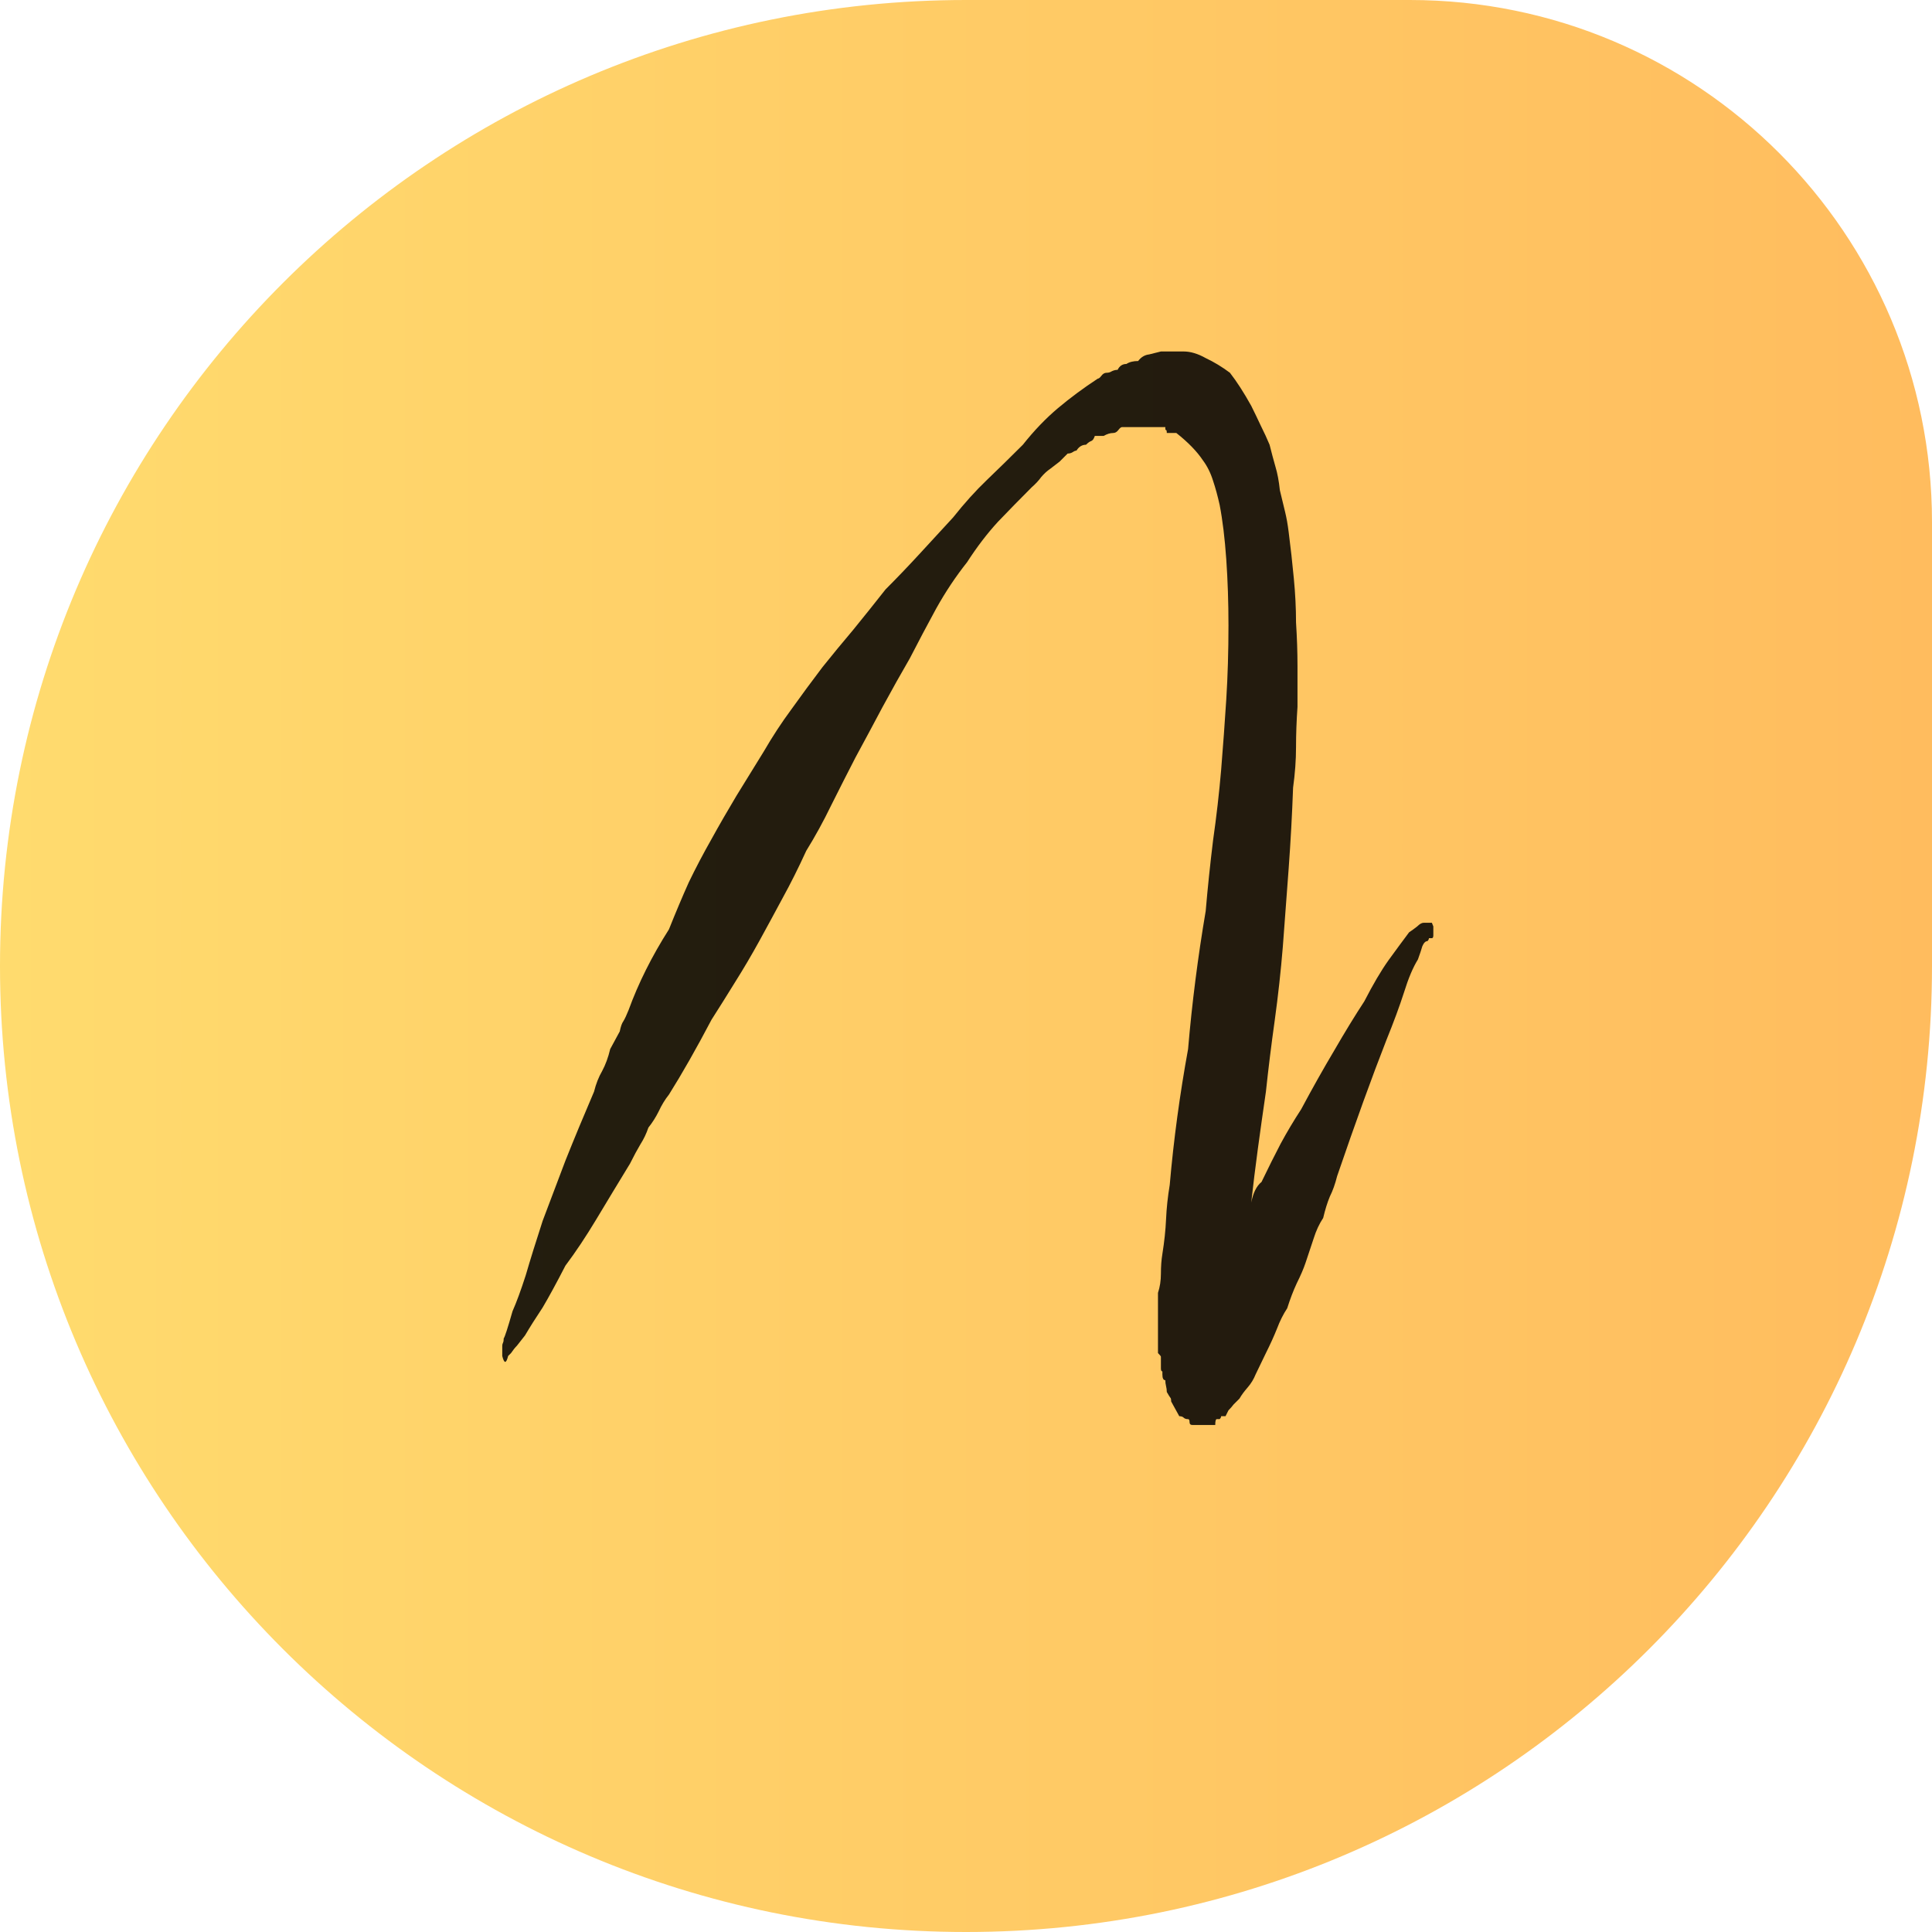
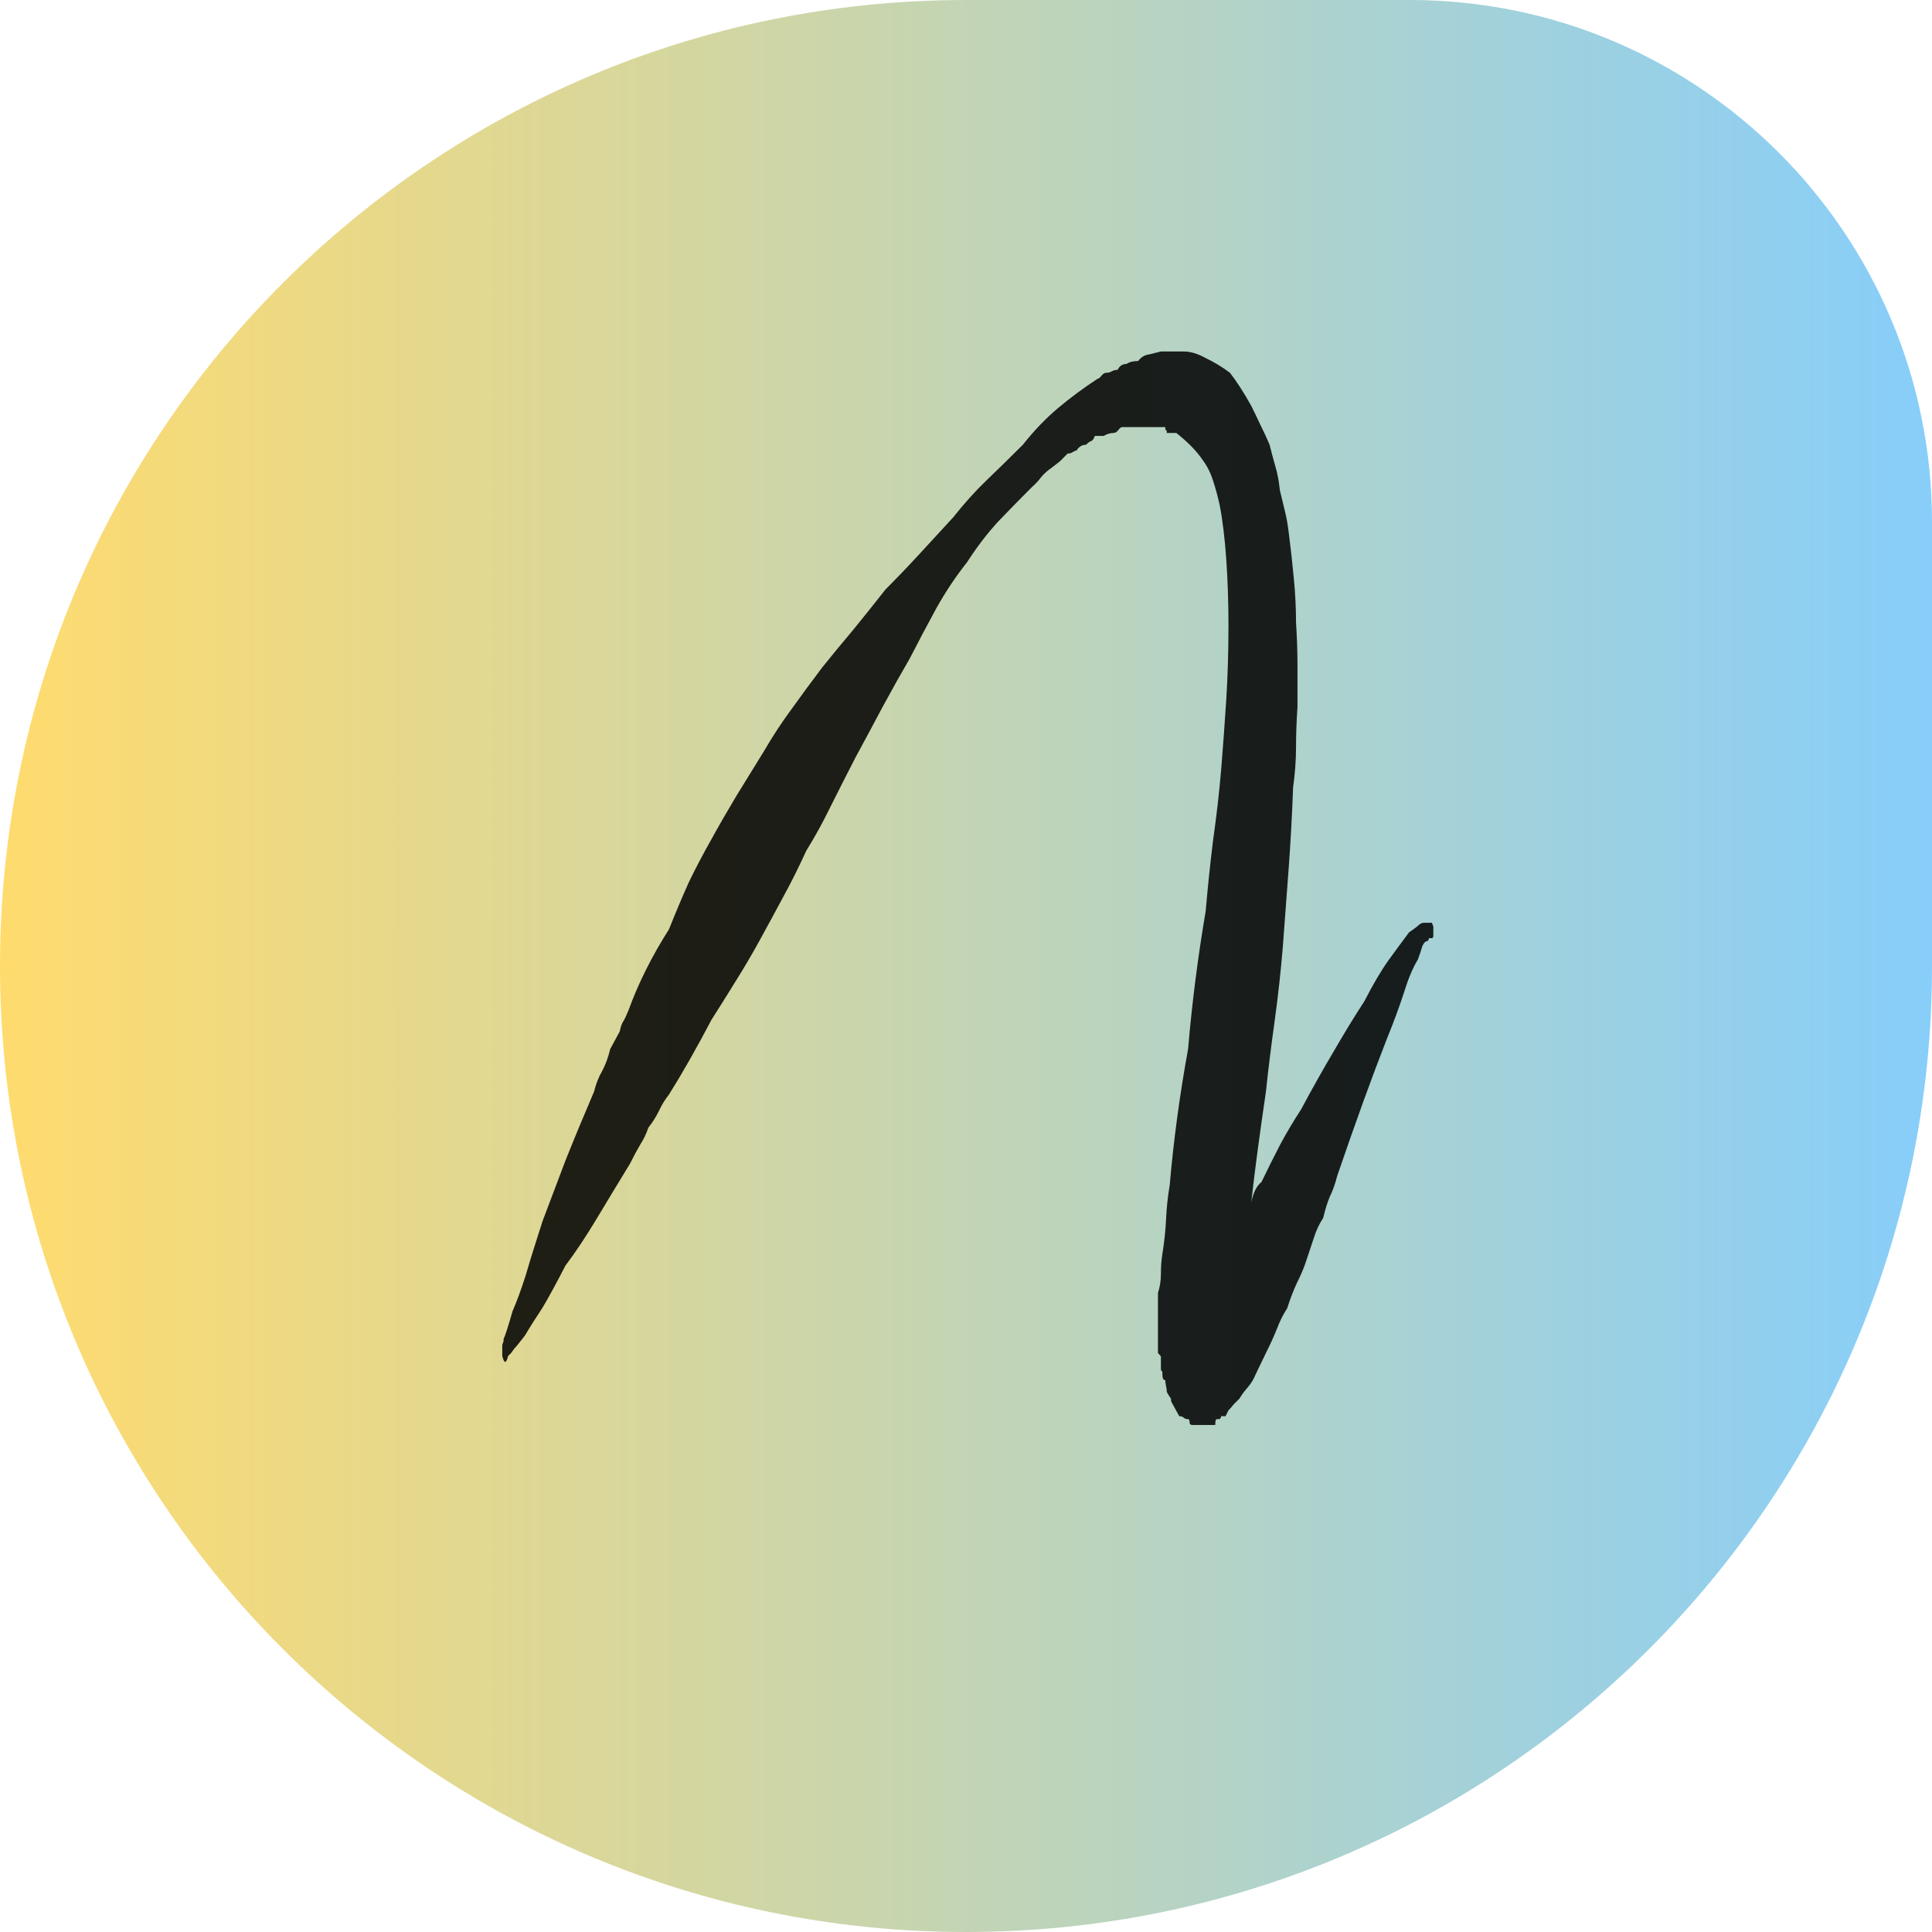
<svg xmlns="http://www.w3.org/2000/svg" width="185" height="185" viewBox="0 0 185 185" fill="none">
  <path d="M0 92.5C0 41.414 41.414 0 92.5 0H135C162.614 0 185 22.386 185 50V92.5C185 143.586 143.586 185 92.5 185V185C41.414 185 0 143.586 0 92.5V92.5Z" fill="url(#paint0_linear_13_13)" />
  <path d="M137.109 88.359C137.109 88.359 137.156 88.477 137.25 88.711V88.992C137.25 89.18 137.25 89.367 137.25 89.555C137.25 89.742 137.203 89.836 137.109 89.836H136.828C136.828 89.93 136.781 90.023 136.688 90.117C136.5 90.117 136.336 90.281 136.195 90.609C136.102 90.938 135.961 91.359 135.773 91.875C135.305 92.625 134.859 93.68 134.438 95.039C134.016 96.352 133.453 97.875 132.75 99.609C131.391 103.078 129.82 107.414 128.039 112.617C127.852 113.367 127.617 114.023 127.336 114.586C127.102 115.148 126.891 115.828 126.703 116.625C126.328 117.188 126.023 117.844 125.789 118.594C125.555 119.297 125.297 120.07 125.016 120.914C124.828 121.477 124.547 122.133 124.172 122.883C123.844 123.586 123.539 124.383 123.258 125.273C122.883 125.836 122.555 126.492 122.273 127.242C121.992 127.945 121.641 128.719 121.219 129.562L120.234 131.602C120.047 132.07 119.789 132.492 119.461 132.867C119.133 133.242 118.875 133.594 118.688 133.922C118.5 134.109 118.312 134.297 118.125 134.484C117.984 134.672 117.82 134.859 117.633 135.047L117.352 135.609H116.93C116.93 135.703 116.883 135.797 116.789 135.891H116.508C116.414 135.891 116.367 136.078 116.367 136.453H116.086H115.945H115.664H115.453H115.172H114.75H114.609H114.188C114 136.453 113.906 136.359 113.906 136.172C113.906 135.984 113.859 135.891 113.766 135.891C113.578 135.891 113.438 135.844 113.344 135.75C113.25 135.656 113.109 135.609 112.922 135.609L112.148 134.203C112.148 134.016 112.125 133.898 112.078 133.852C112.031 133.805 111.914 133.617 111.727 133.289C111.727 133.102 111.703 132.914 111.656 132.727C111.609 132.539 111.586 132.352 111.586 132.164C111.398 132.164 111.305 131.977 111.305 131.602V131.32C111.211 131.32 111.164 131.227 111.164 131.039V130.758C111.164 130.289 111.164 130.008 111.164 129.914C111.164 129.867 111.07 129.75 110.883 129.562V129V128.719V125.555V123.797C111.07 123.234 111.164 122.625 111.164 121.969C111.164 121.266 111.211 120.633 111.305 120.07C111.492 118.898 111.609 117.797 111.656 116.766C111.703 115.688 111.82 114.586 112.008 113.461C112.383 109.148 112.969 104.812 113.766 100.453C113.953 98.25 114.188 96.047 114.469 93.844C114.75 91.641 115.078 89.438 115.453 87.234C115.641 85.031 115.875 82.781 116.156 80.484C116.484 78.188 116.742 75.938 116.93 73.734C117.117 71.438 117.281 69.188 117.422 66.984C117.562 64.734 117.633 62.367 117.633 59.883C117.633 57.68 117.562 55.57 117.422 53.555C117.281 51.539 117.07 49.805 116.789 48.352C116.602 47.508 116.391 46.734 116.156 46.031C115.922 45.281 115.594 44.625 115.172 44.062C114.609 43.219 113.766 42.352 112.641 41.461H111.727C111.727 41.273 111.703 41.18 111.656 41.18C111.609 41.18 111.586 41.133 111.586 41.039V40.898H111.164H110.32H109.406H108.562H107.438C107.344 40.898 107.227 40.992 107.086 41.18C106.945 41.367 106.781 41.461 106.594 41.461C106.312 41.461 106.008 41.555 105.68 41.742H104.836C104.742 42.023 104.625 42.188 104.484 42.234C104.344 42.281 104.18 42.398 103.992 42.586C103.617 42.586 103.312 42.773 103.078 43.148C102.984 43.148 102.867 43.195 102.727 43.289C102.586 43.383 102.422 43.43 102.234 43.43C101.953 43.711 101.695 43.969 101.461 44.203C101.227 44.391 100.922 44.625 100.547 44.906C100.266 45.094 99.984 45.352 99.703 45.68C99.469 46.008 99.164 46.336 98.789 46.664C97.711 47.742 96.633 48.844 95.555 49.969C94.523 51.094 93.539 52.383 92.602 53.836C91.523 55.195 90.539 56.672 89.648 58.266C88.805 59.812 87.961 61.406 87.117 63.047C86.273 64.5 85.406 66.047 84.516 67.688C83.672 69.281 82.805 70.898 81.914 72.539C81.164 73.992 80.391 75.516 79.594 77.109C78.844 78.656 78.047 80.109 77.203 81.469C76.453 83.109 75.703 84.609 74.953 85.969C74.25 87.281 73.5 88.664 72.703 90.117C71.953 91.477 71.18 92.789 70.383 94.055C69.633 95.273 68.883 96.469 68.133 97.641C66.68 100.406 65.32 102.797 64.055 104.812C63.68 105.281 63.352 105.82 63.07 106.43C62.789 106.992 62.461 107.508 62.086 107.977C61.898 108.539 61.641 109.078 61.312 109.594C61.031 110.062 60.703 110.672 60.328 111.422C59.156 113.344 58.078 115.125 57.094 116.766C56.109 118.406 55.125 119.883 54.141 121.195C53.297 122.836 52.57 124.172 51.961 125.203C51.305 126.188 50.742 127.078 50.273 127.875C49.898 128.344 49.641 128.672 49.5 128.859C49.312 129.047 49.125 129.281 48.938 129.562L48.656 129.844C48.469 130.594 48.281 130.594 48.094 129.844V129V128.859C48.094 128.766 48.117 128.672 48.164 128.578C48.211 128.484 48.234 128.344 48.234 128.156C48.328 128.062 48.609 127.195 49.078 125.555C49.453 124.711 49.875 123.562 50.344 122.109C50.766 120.656 51.305 118.922 51.961 116.906C52.617 115.172 53.344 113.25 54.141 111.141C54.984 109.031 55.898 106.828 56.883 104.531C57.07 103.781 57.328 103.125 57.656 102.562C57.984 101.953 58.242 101.25 58.43 100.453L59.344 98.766C59.438 98.297 59.555 97.969 59.695 97.781C59.836 97.547 60 97.195 60.188 96.727C61.125 94.148 62.414 91.57 64.055 88.992C64.711 87.352 65.344 85.852 65.953 84.492C66.609 83.133 67.336 81.75 68.133 80.344C68.883 78.984 69.68 77.602 70.523 76.195C71.414 74.742 72.281 73.336 73.125 71.977C73.969 70.523 74.859 69.164 75.797 67.898C76.734 66.586 77.719 65.25 78.75 63.891C79.688 62.719 80.672 61.523 81.703 60.305C82.734 59.039 83.766 57.75 84.797 56.438C85.875 55.359 86.953 54.234 88.031 53.062C89.156 51.844 90.234 50.672 91.266 49.547C92.344 48.188 93.422 46.992 94.5 45.961C95.625 44.883 96.773 43.758 97.945 42.586C99.023 41.227 100.148 40.055 101.32 39.07C102.492 38.086 103.758 37.148 105.117 36.258C105.211 36.258 105.328 36.164 105.469 35.977C105.609 35.789 105.773 35.695 105.961 35.695C106.148 35.695 106.312 35.648 106.453 35.555C106.641 35.461 106.828 35.414 107.016 35.414C107.203 35.039 107.484 34.852 107.859 34.852C108.141 34.664 108.516 34.57 108.984 34.57C109.266 34.195 109.617 33.984 110.039 33.938L111.164 33.656H111.305H111.586H112.008H113.344C114 33.656 114.703 33.867 115.453 34.289C116.25 34.664 117.023 35.133 117.773 35.695C118.43 36.539 119.109 37.594 119.812 38.859C120.094 39.422 120.398 40.055 120.727 40.758C121.055 41.414 121.336 42.023 121.57 42.586C121.758 43.336 121.945 44.039 122.133 44.695C122.32 45.305 122.461 46.055 122.555 46.945C122.742 47.695 122.906 48.375 123.047 48.984C123.188 49.547 123.305 50.203 123.398 50.953C123.586 52.406 123.75 53.883 123.891 55.383C124.031 56.836 124.102 58.242 124.102 59.602C124.195 61.055 124.242 62.438 124.242 63.75C124.242 65.016 124.242 66.328 124.242 67.688C124.148 69.047 124.102 70.336 124.102 71.555C124.102 72.773 124.008 74.062 123.82 75.422C123.727 78 123.586 80.578 123.398 83.156C123.211 85.688 123.023 88.195 122.836 90.68C122.648 92.977 122.391 95.32 122.062 97.711C121.734 100.055 121.453 102.328 121.219 104.531C120.938 106.453 120.68 108.281 120.445 110.016C120.211 111.75 120 113.461 119.812 115.148C120 114.211 120.328 113.555 120.797 113.18C121.453 111.82 122.062 110.602 122.625 109.523C123.234 108.398 123.891 107.297 124.594 106.219C125.672 104.203 126.727 102.328 127.758 100.594C128.789 98.812 129.75 97.242 130.641 95.883C131.484 94.242 132.258 92.93 132.961 91.945C133.711 90.914 134.367 90.023 134.93 89.273C135.211 89.086 135.469 88.898 135.703 88.711C135.938 88.477 136.148 88.359 136.336 88.359H136.688H136.828H137.109ZM115.031 122.672H114.75H115.031ZM114.75 122.672H114.609H114.75Z" fill="black" fill-opacity="0.86" />
  <defs>
    <linearGradient id="paint0_linear_13_13" x1="0" y1="92" x2="185" y2="92" gradientUnits="userSpaceOnUse">
      <stop stop-color="#FFDB6E" />
-       <stop offset="1" stop-color="#FFBC5E" />
+       <stop offset="1" stop-color="#87cefa " />
    </linearGradient>
  </defs>
</svg>
